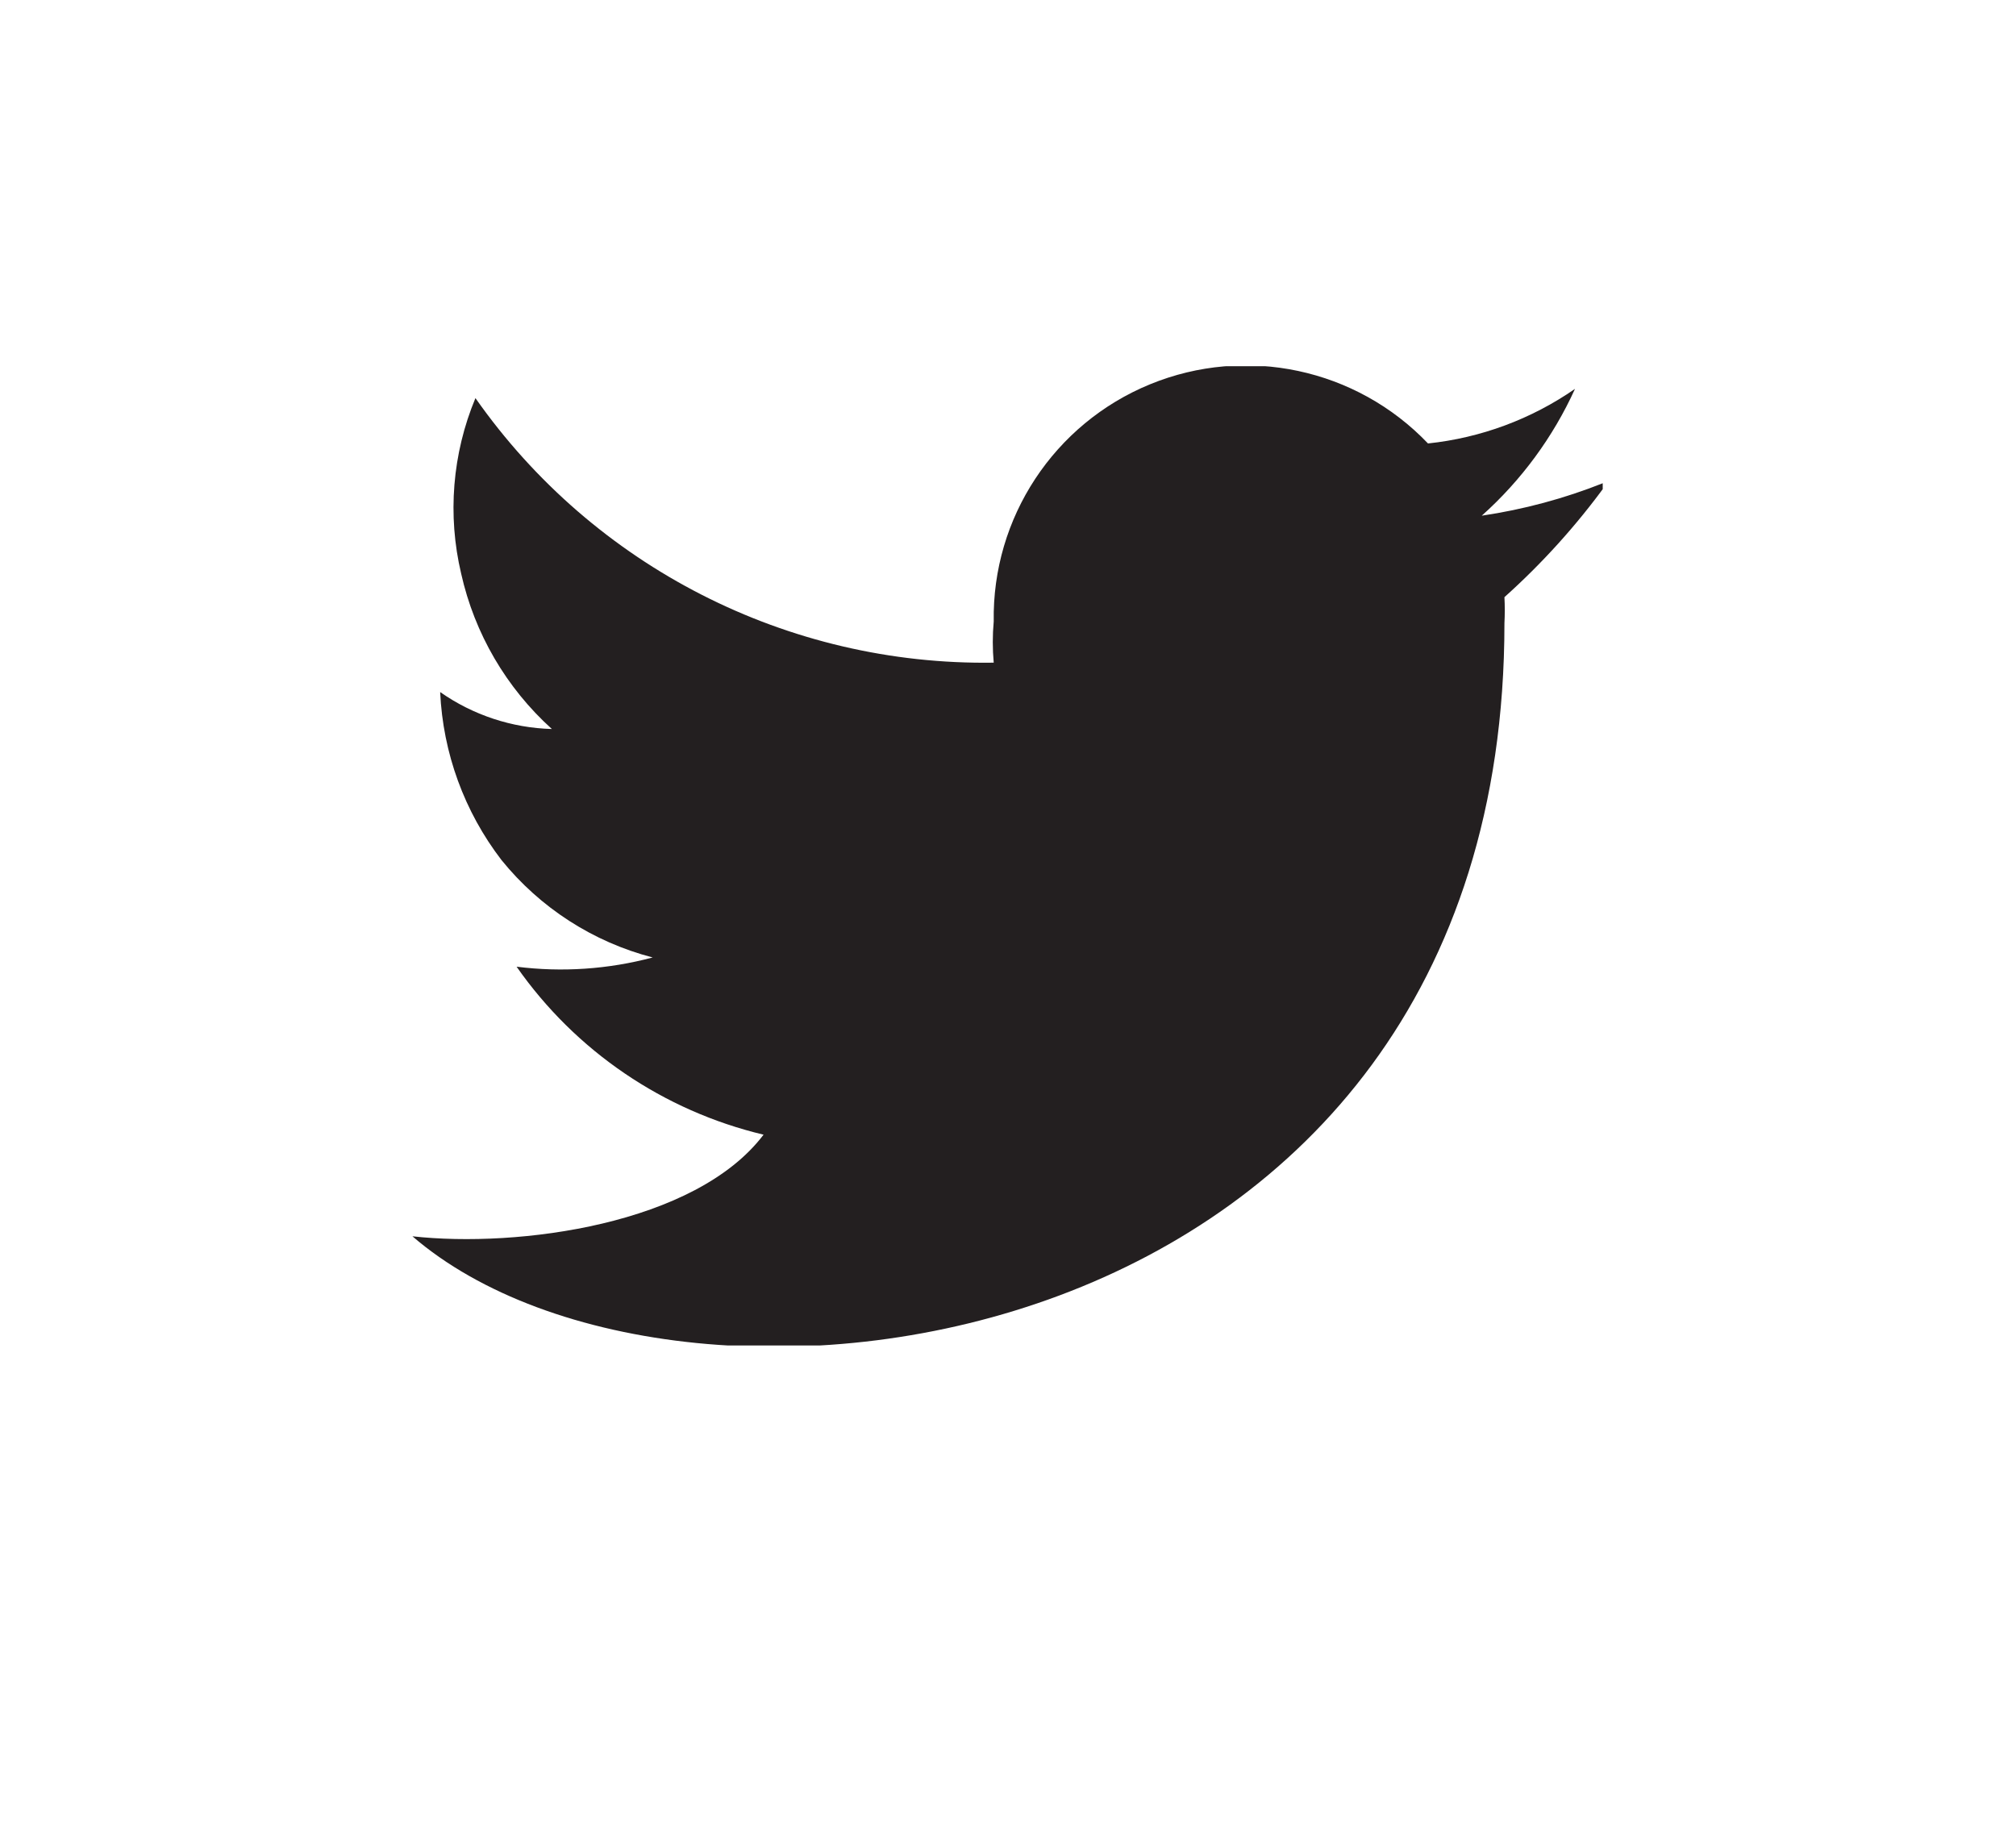
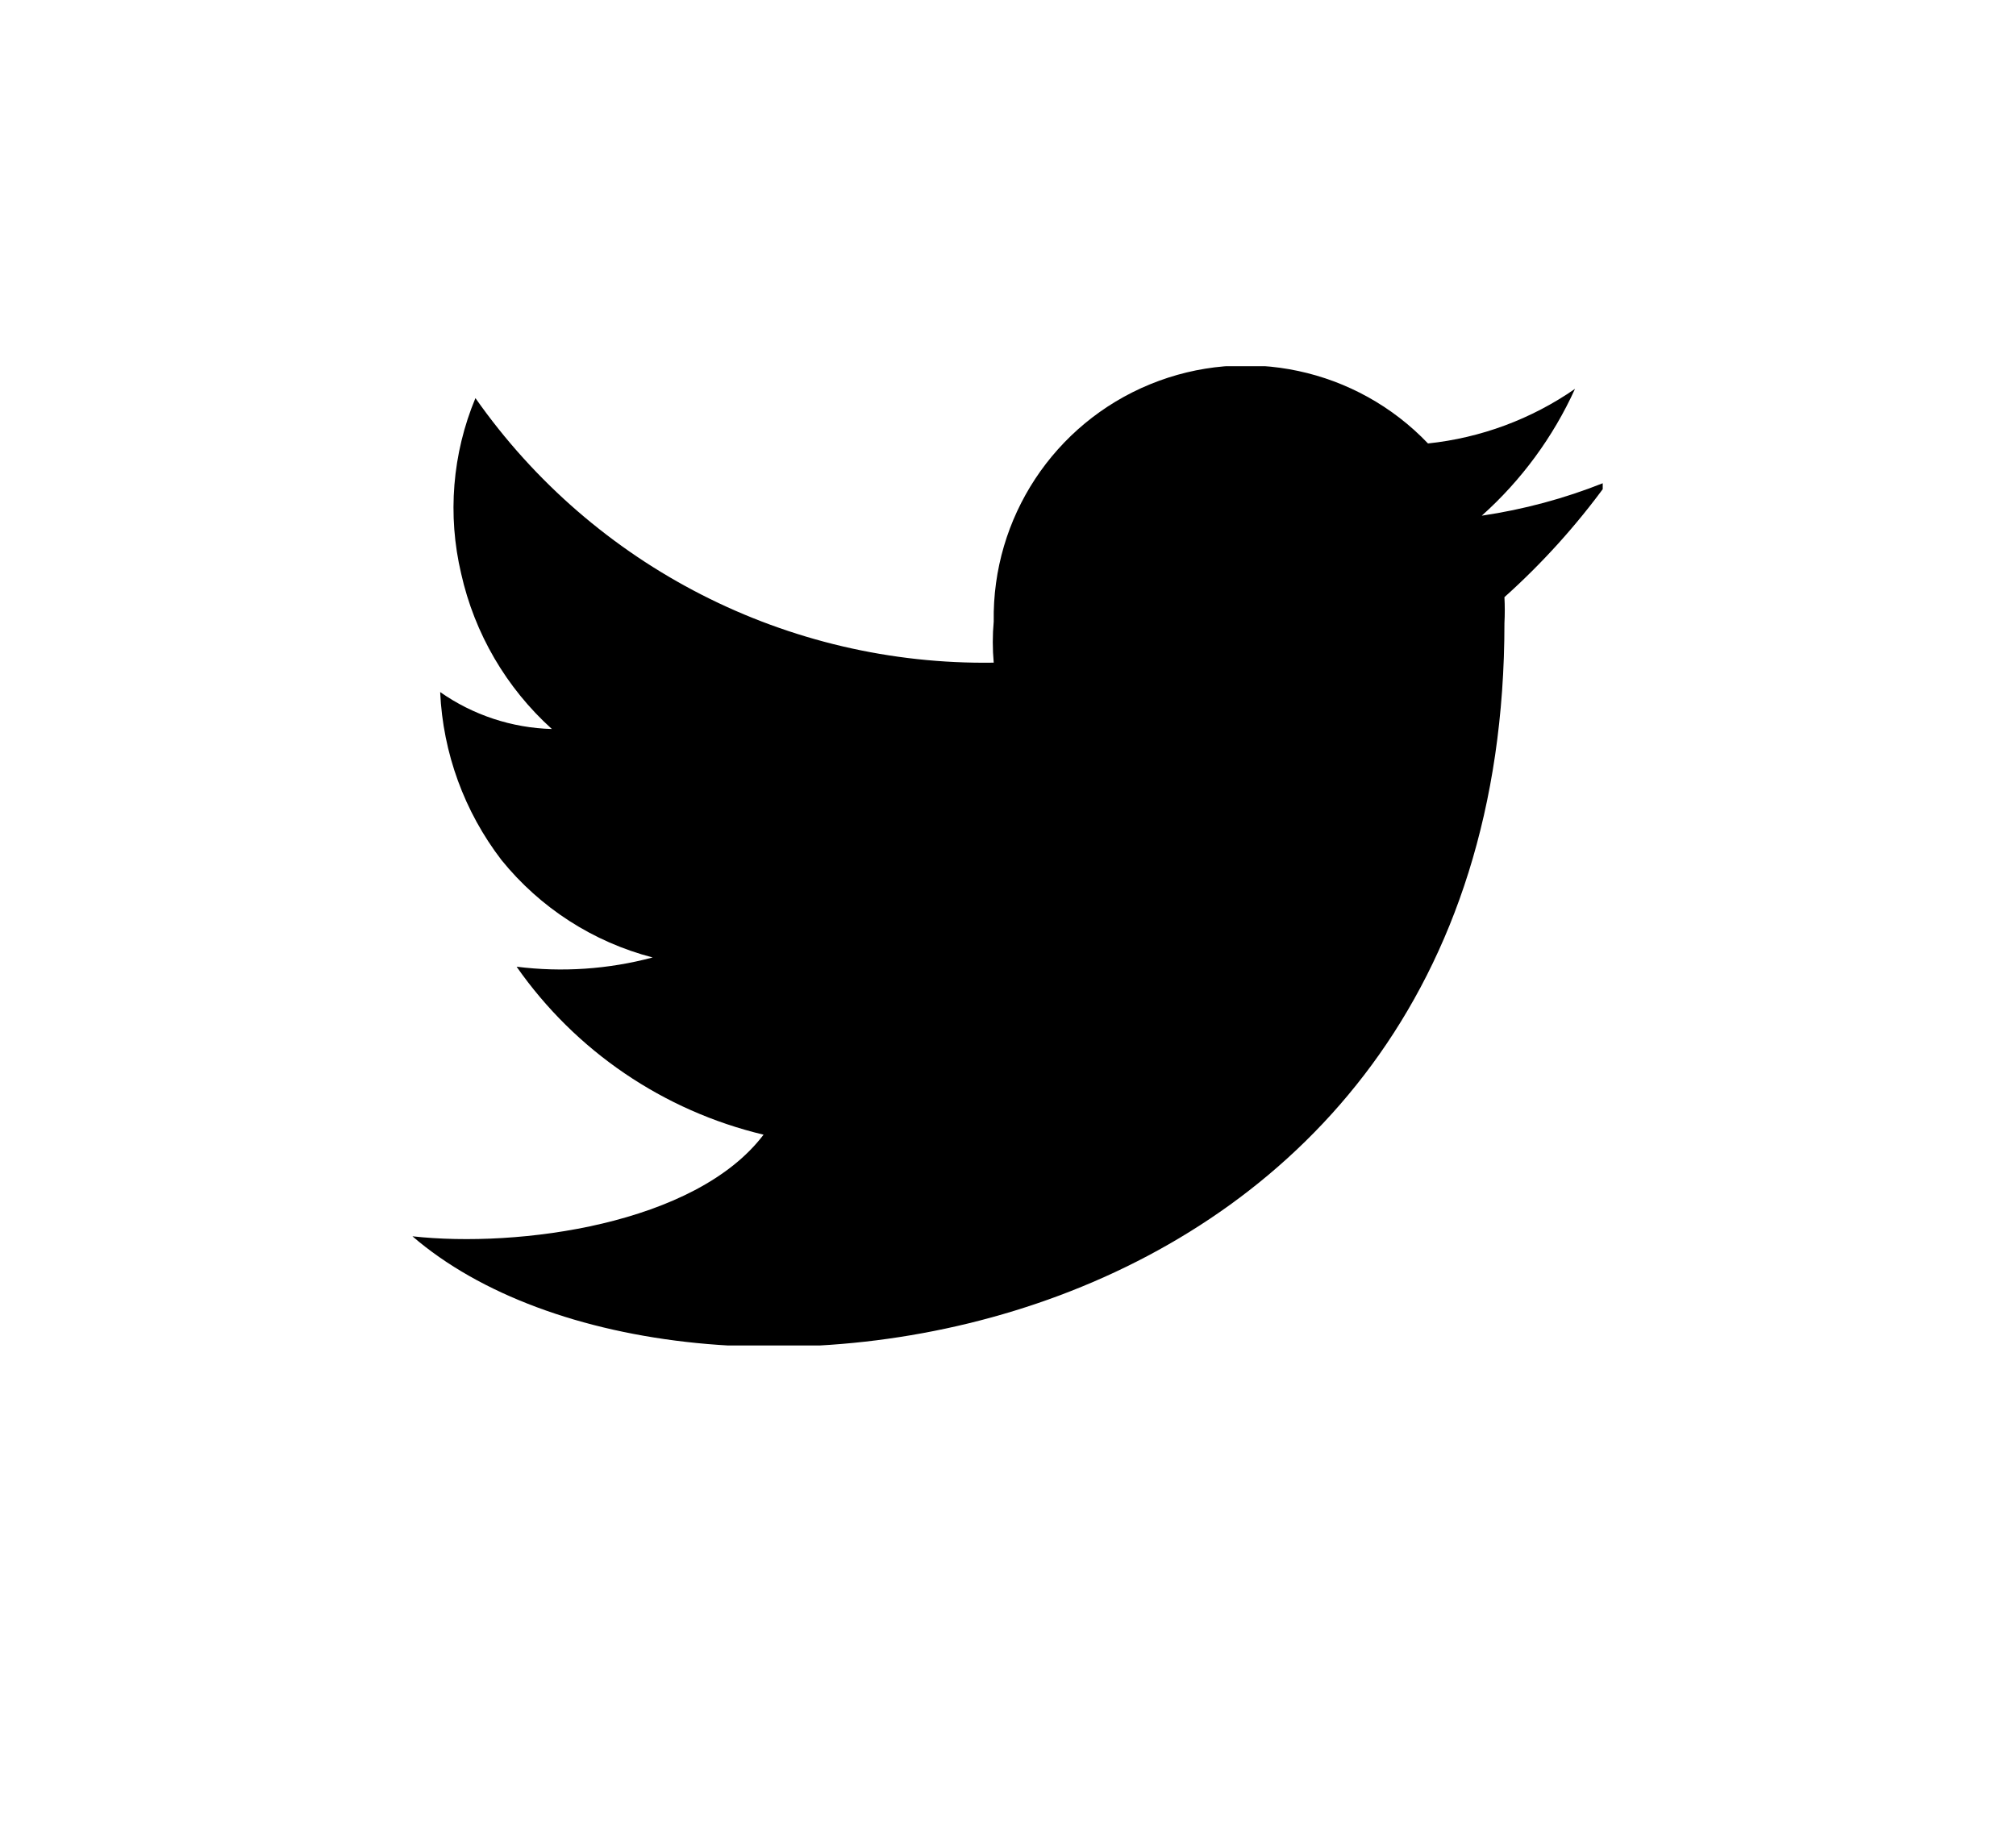
<svg xmlns="http://www.w3.org/2000/svg" viewBox="0 0 24 22">
  <defs>
    <clipPath id="a">
      <rect x="4.91" y="4.36" width="14.17" height="11.66" style="fill:none" />
    </clipPath>
  </defs>
  <g style="clip-path:url(#a)">
-     <path d="M19.09,5.75a6.47,6.47,0,0,1-1.45.39,4.55,4.55,0,0,0,1.11-1.51A3.76,3.76,0,0,1,17,5.28,3,3,0,0,0,11.83,7.4a2.7,2.7,0,0,0,0,.49A7.4,7.4,0,0,1,5.66,4.74a3.4,3.4,0,0,0-.17,2.09A3.53,3.53,0,0,0,6.57,8.68a2.43,2.43,0,0,1-1.33-.44,3.55,3.55,0,0,0,.73,2,3.42,3.42,0,0,0,1.8,1.16,4.23,4.23,0,0,1-1.62.11,5,5,0,0,0,2.94,2c-.81,1.07-2.92,1.35-4.18,1.21,3.21,2.77,13,1.54,13-7.3a3,3,0,0,0,0-.31,8.57,8.57,0,0,0,1.21-1.34" style="fill:#231f20" />
+     <path d="M19.09,5.75a6.47,6.47,0,0,1-1.45.39,4.55,4.55,0,0,0,1.11-1.51A3.76,3.76,0,0,1,17,5.28,3,3,0,0,0,11.83,7.4a2.7,2.7,0,0,0,0,.49A7.4,7.4,0,0,1,5.66,4.74a3.4,3.4,0,0,0-.17,2.09A3.53,3.53,0,0,0,6.57,8.68a2.43,2.43,0,0,1-1.33-.44,3.55,3.55,0,0,0,.73,2,3.42,3.42,0,0,0,1.8,1.16,4.23,4.23,0,0,1-1.62.11,5,5,0,0,0,2.94,2c-.81,1.07-2.92,1.35-4.18,1.21,3.21,2.77,13,1.54,13-7.3a3,3,0,0,0,0-.31,8.57,8.57,0,0,0,1.21-1.34" />
  </g>
</svg>
